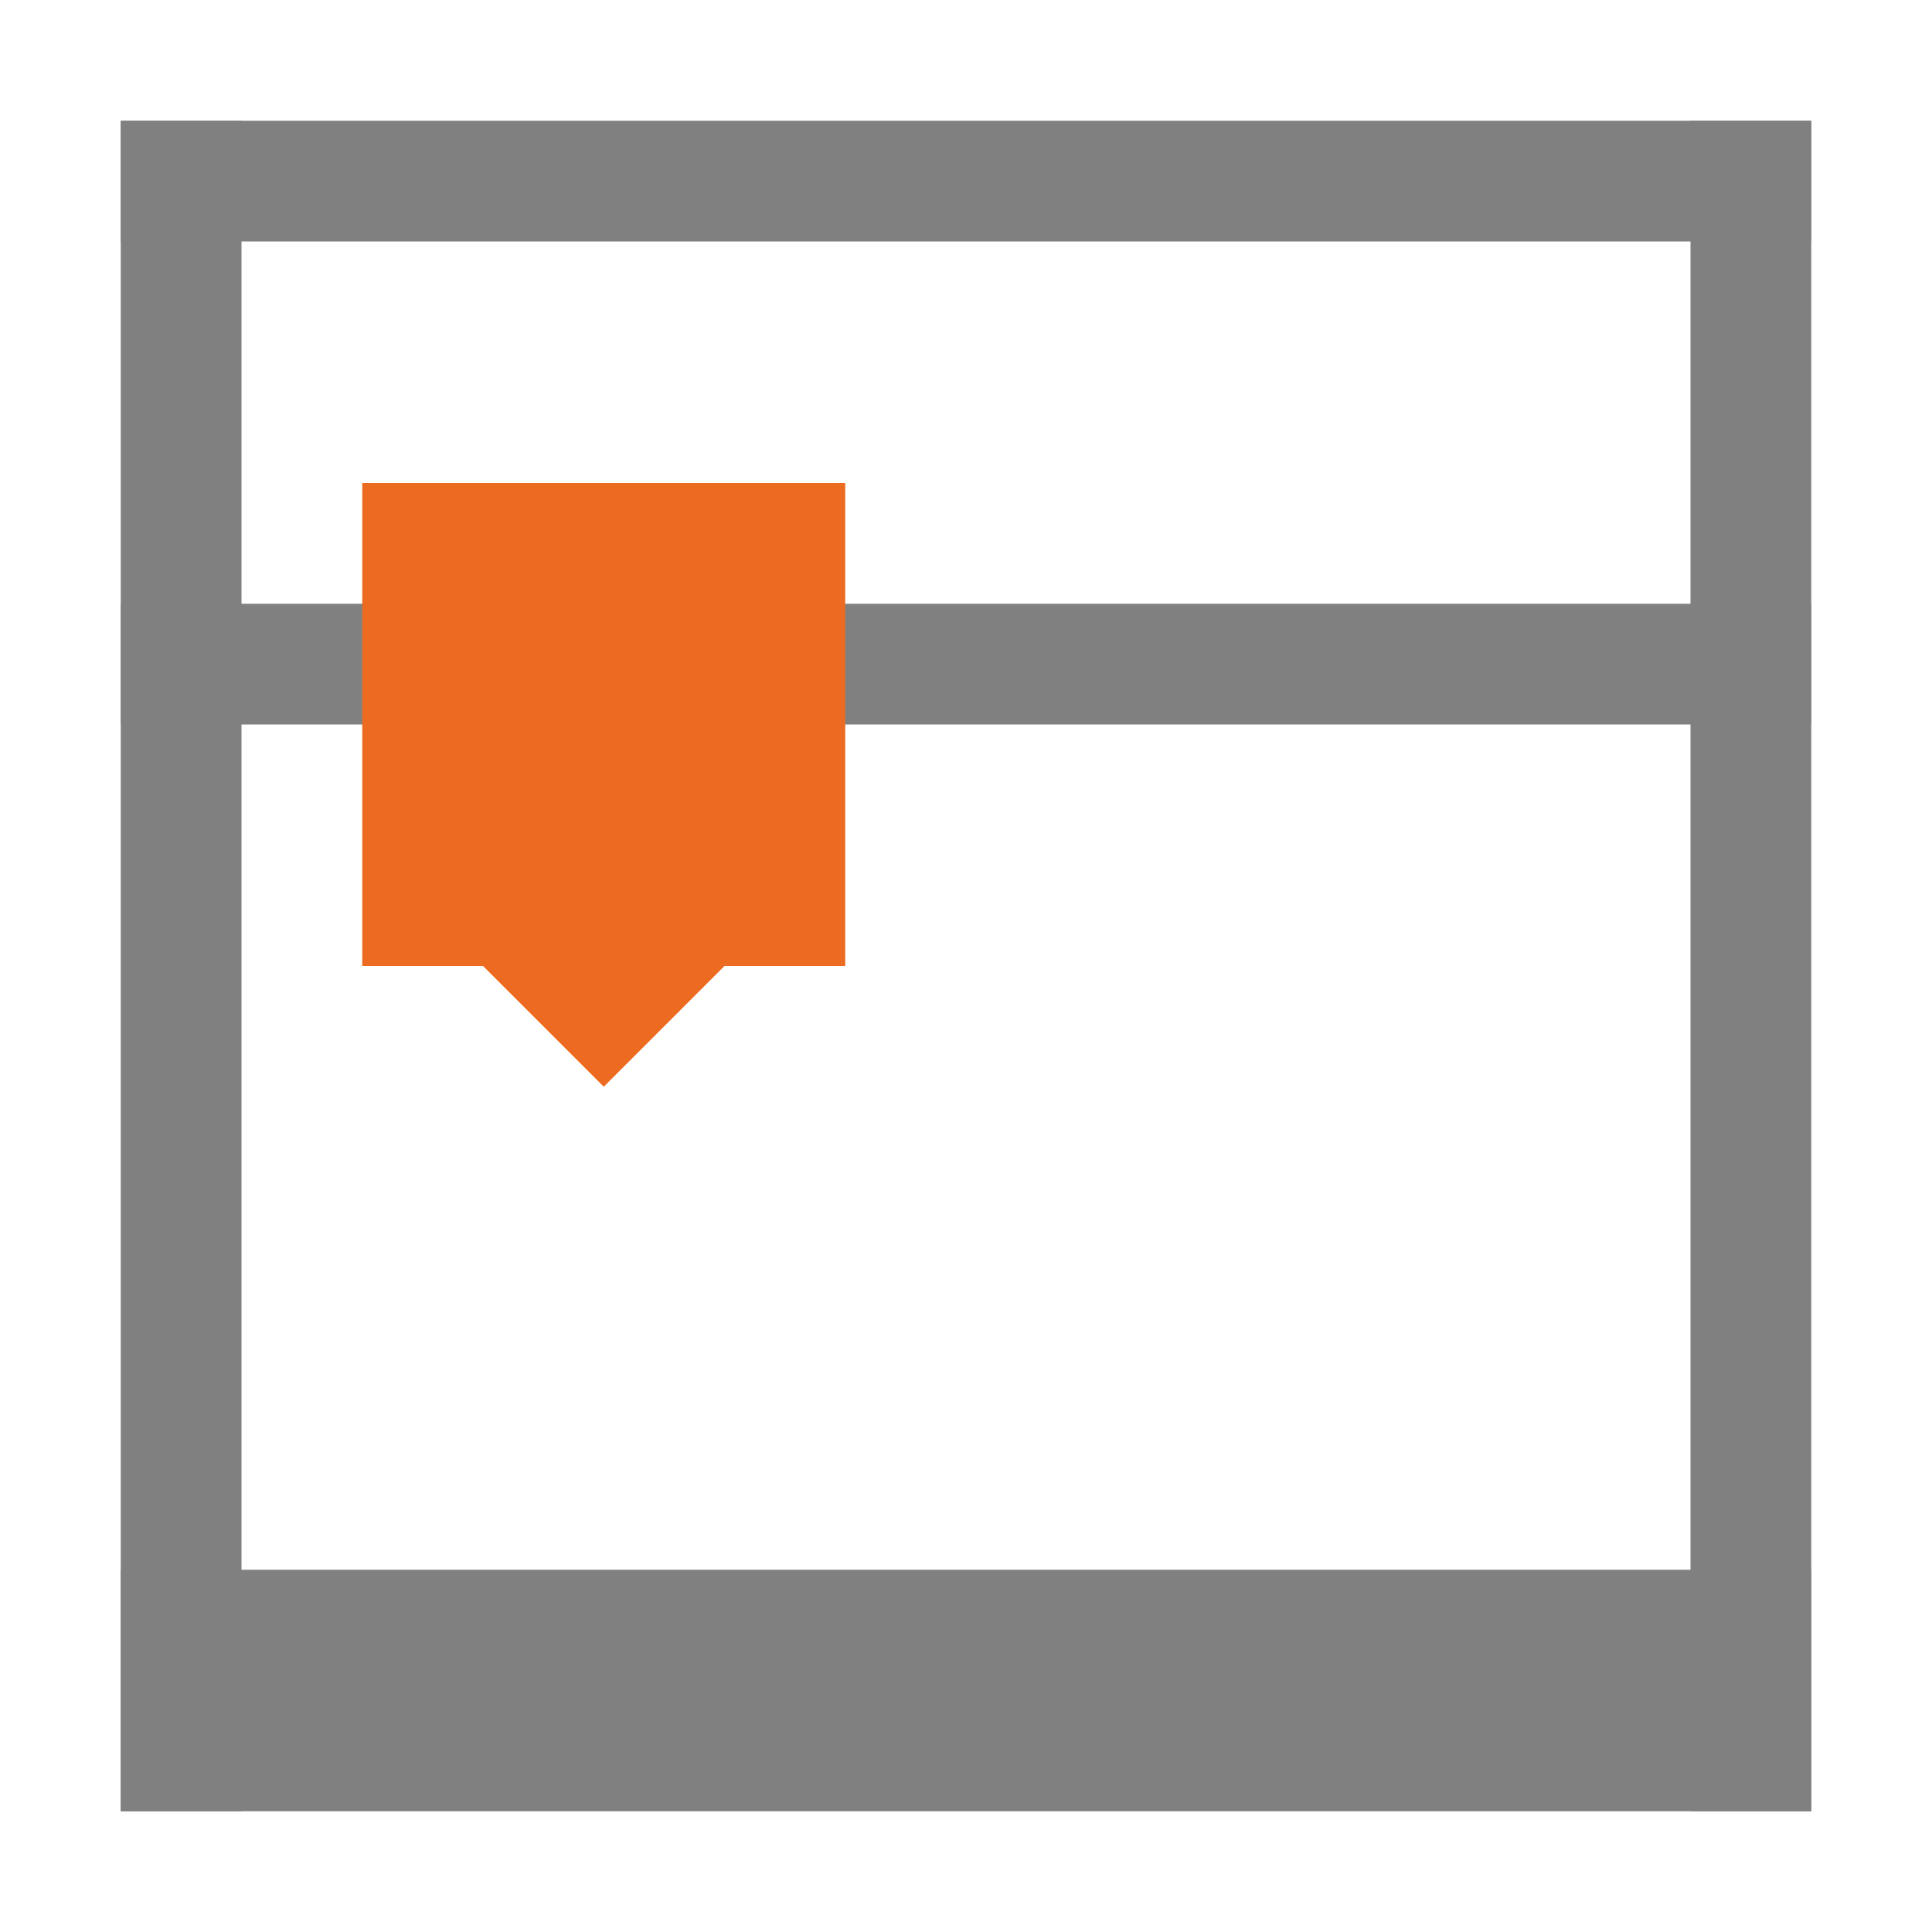
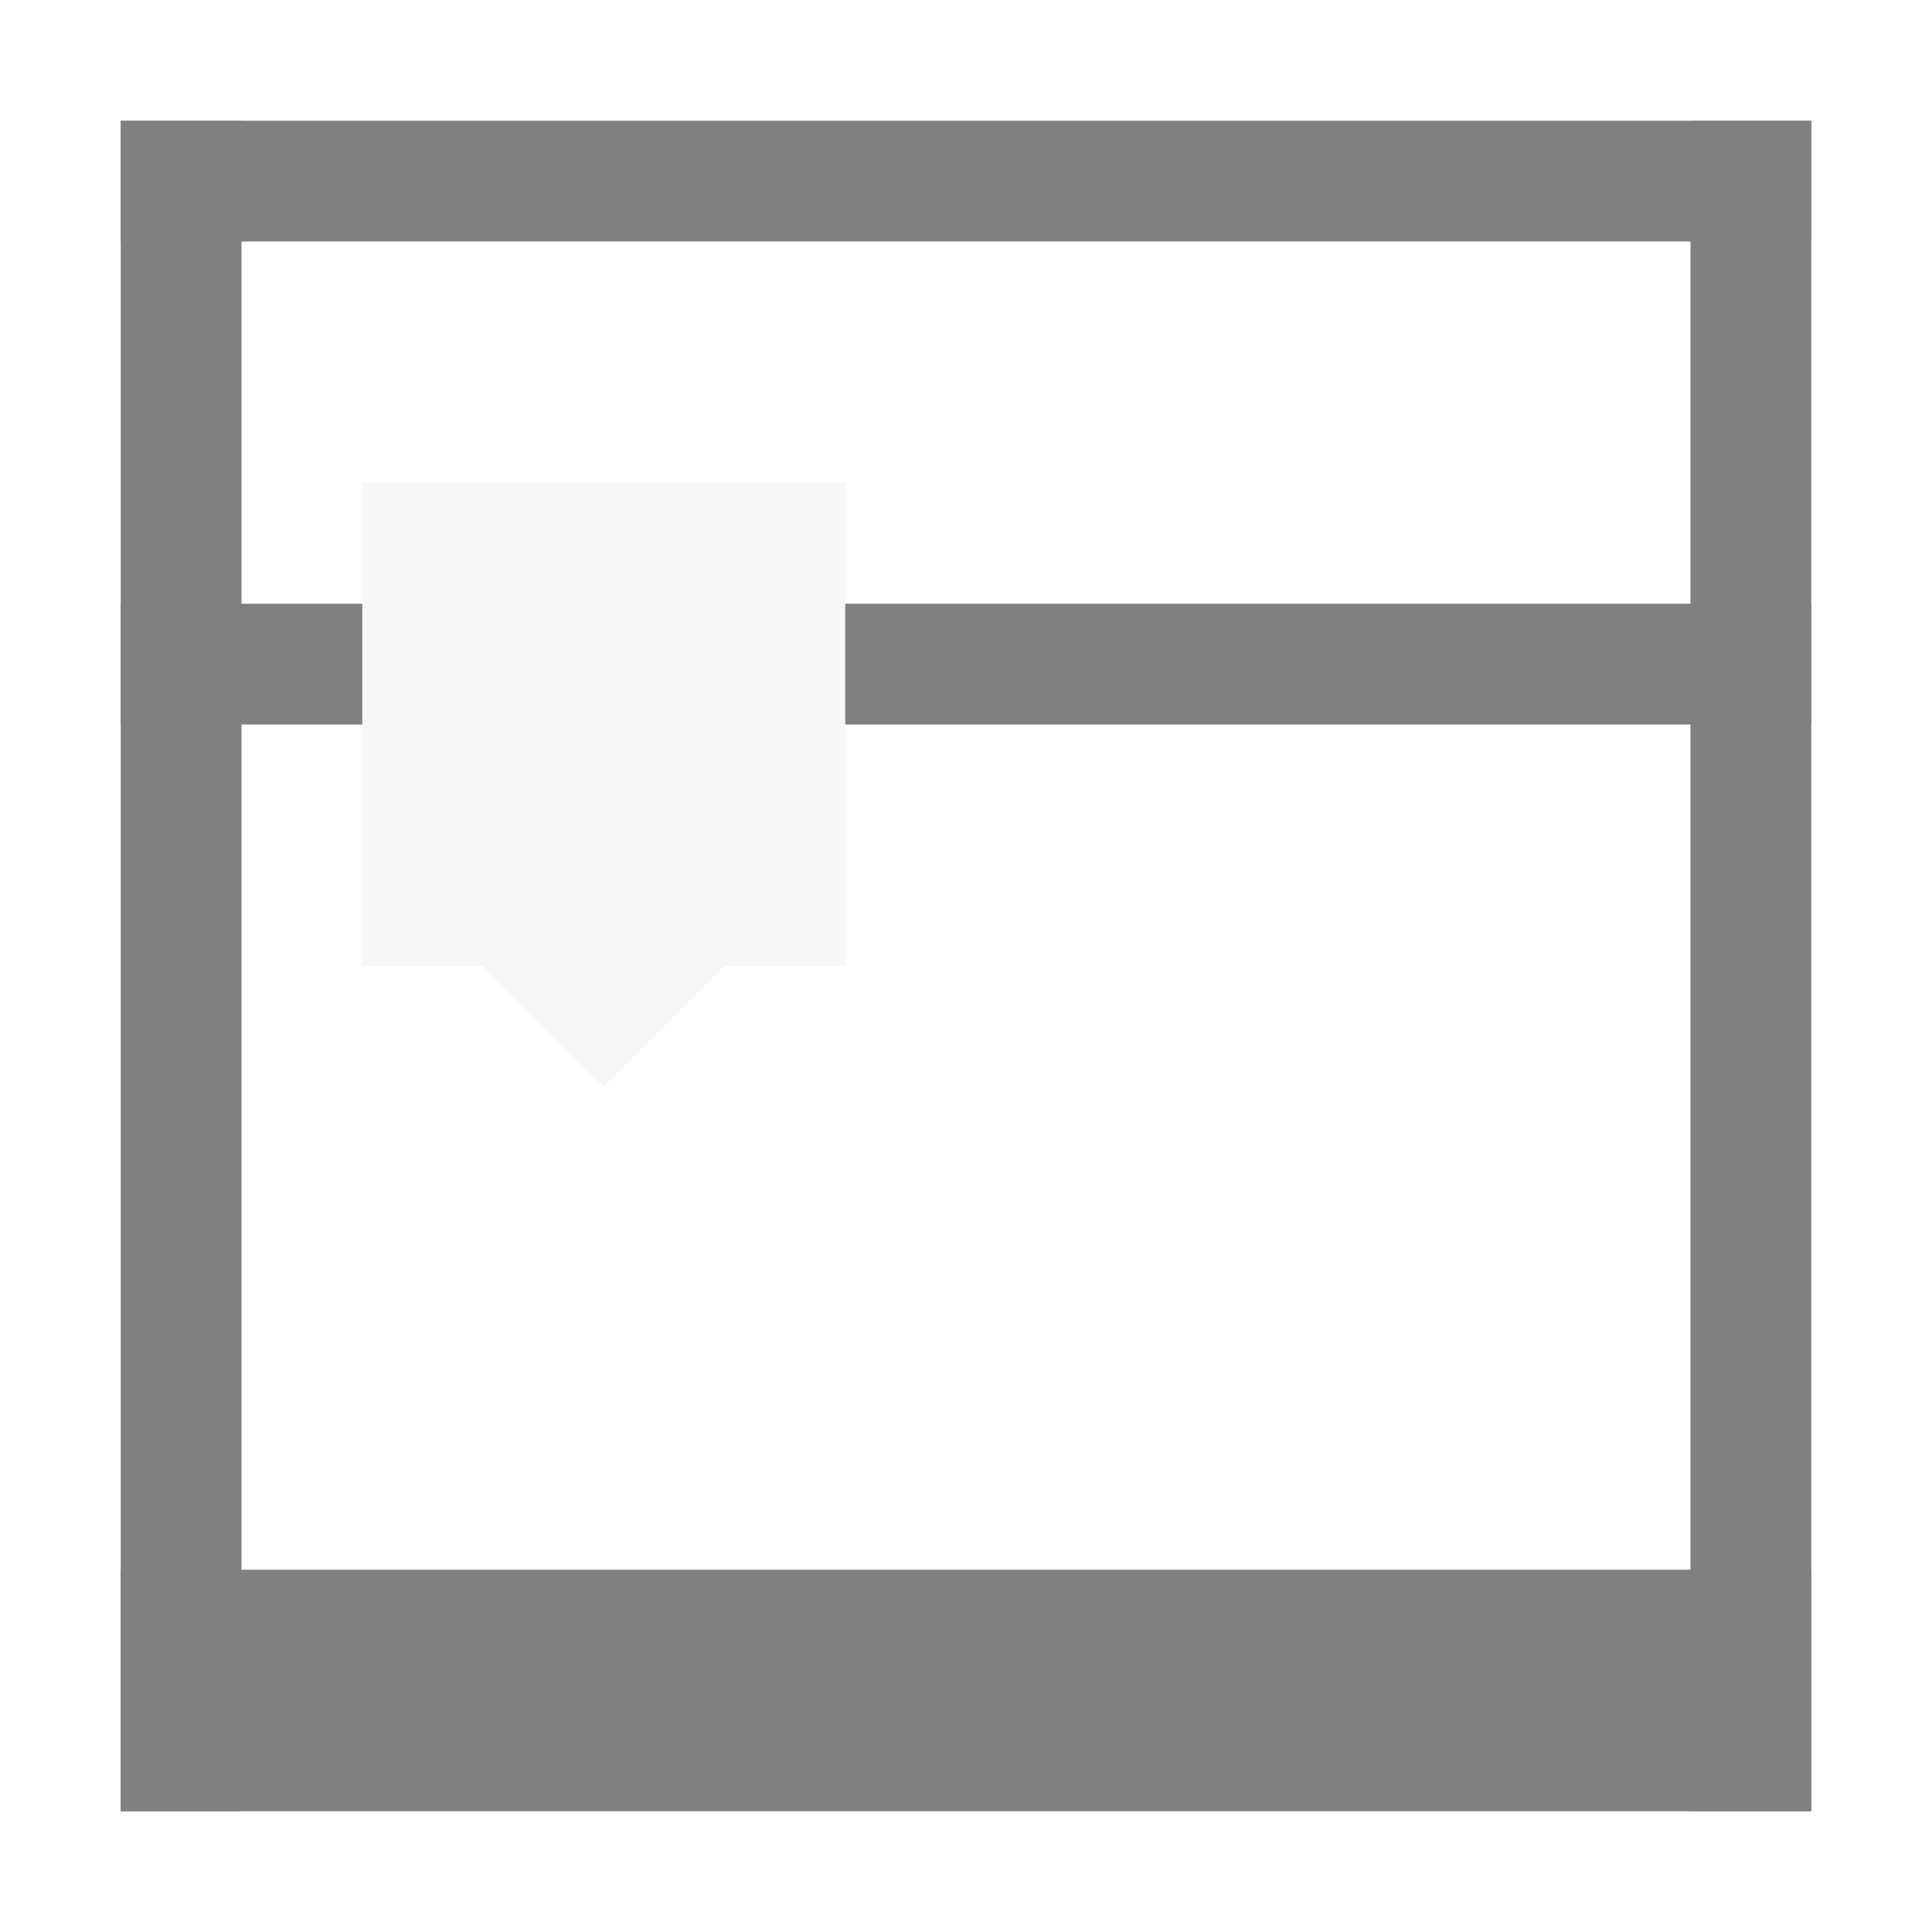
- <svg xmlns="http://www.w3.org/2000/svg" version="1.0" id="Layer_1" x="0px" y="0px" viewBox="0 0 16 16" enable-background="new 0 0 16 16" xml:space="preserve">
-   <g id="printer">
-     <rect x="1" y="1" fill="#808080" width="1" height="14" />
-     <rect x="14" y="1" fill="#808080" width="1" height="14" />
-     <rect x="7.5" y="-1.5" transform="matrix(-1.836970e-16 1 -1 -1.836970e-16 13.5 -2.5)" fill="#808080" width="1" height="14" />
-     <rect x="7.5" y="-5.5" transform="matrix(-1.836970e-16 1 -1 -1.836970e-16 9.5 -6.5)" fill="#808080" width="1" height="14" />
-     <rect x="7" y="7" transform="matrix(-1.836970e-16 1 -1 -1.836970e-16 22 6)" fill="#808080" width="2" height="14" />
-     <rect x="3" y="4" fill="#ED6B21" width="4" height="4" />
-     <polygon fill="#ED6B21" points="5,9 4,8 6,8  " />
-   </g>
+ <svg xmlns="http://www.w3.org/2000/svg" width="16" height="16" viewBox="0 0 16 16" fill="none">
+   <path d="M2 1H1V15H2V1Z" fill="#808080" />
+   <path d="M15 1H14V15H15V1Z" fill="#808080" />
+   <path d="M15 6V5L1 5V6L15 6Z" fill="#808080" />
+   <path d="M15 2V1L1 1V2L15 2Z" fill="#808080" />
+   <path d="M15 15V13L1 13V15L15 15Z" fill="#808080" />
+   <path d="M7 4H3V8H7V4Z" fill="#F7F7F7" />
+   <path d="M5 9L4 8H6L5 9Z" fill="#F7F7F7" />
</svg>
